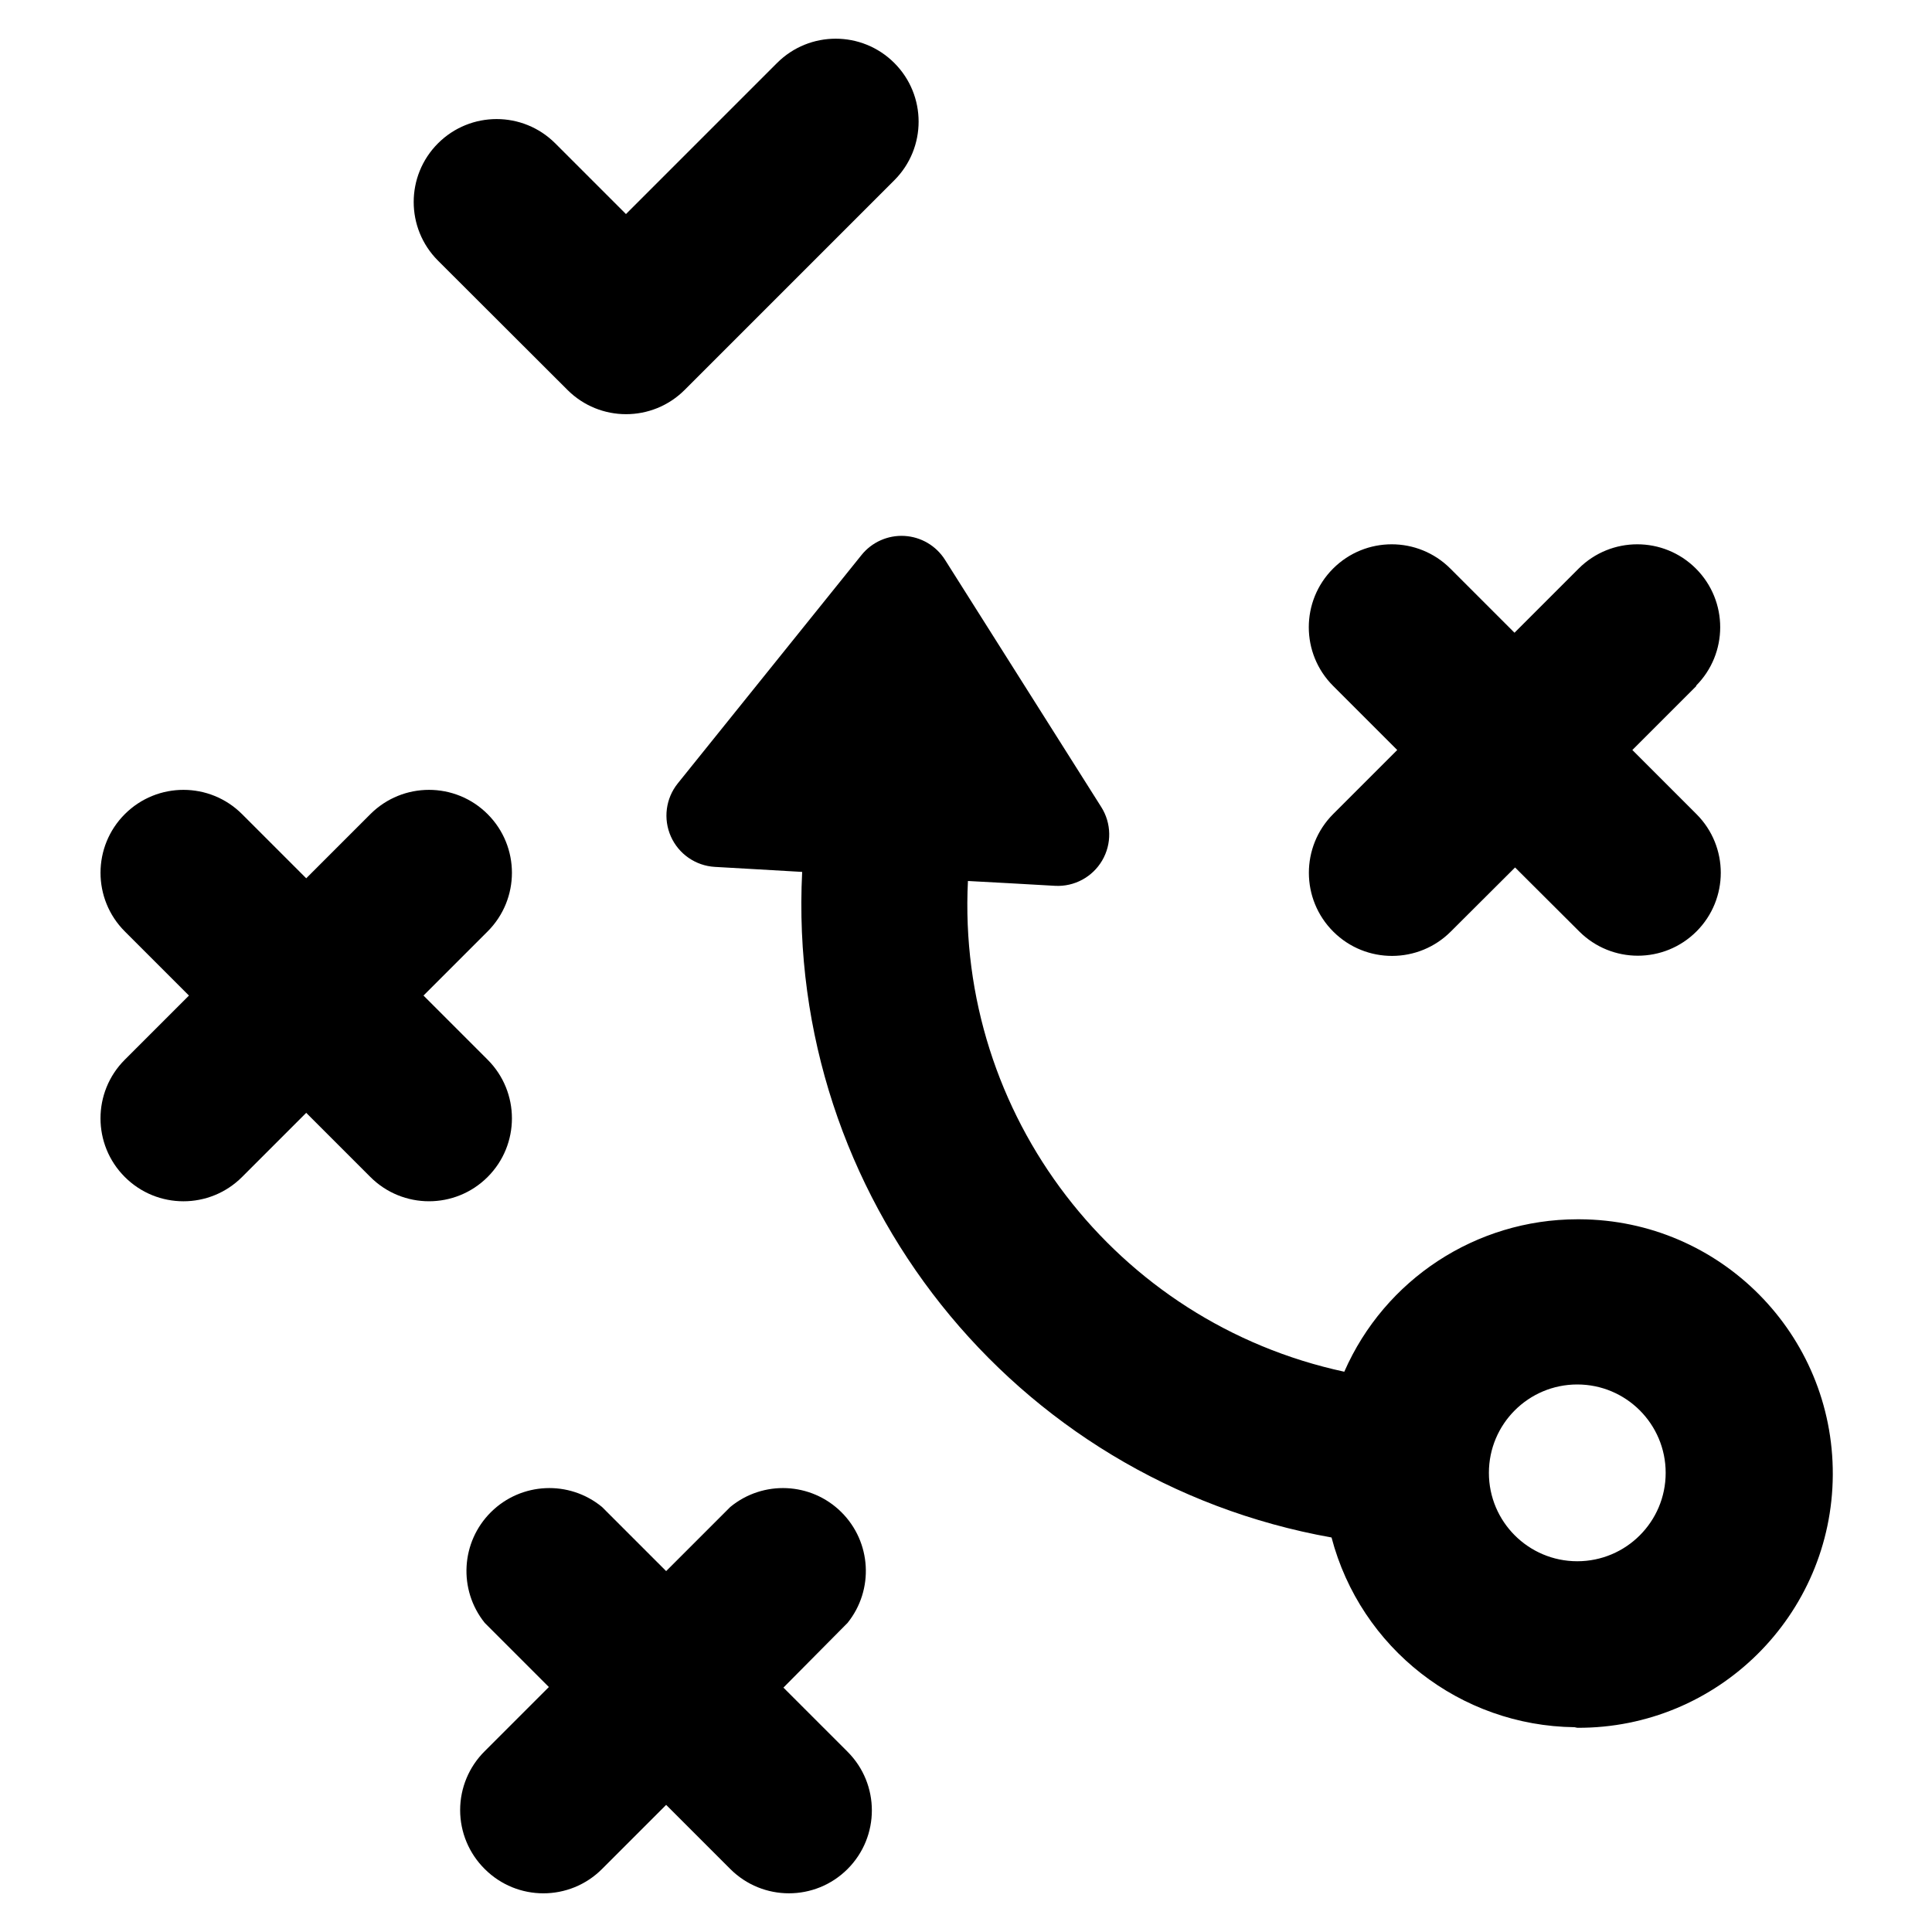
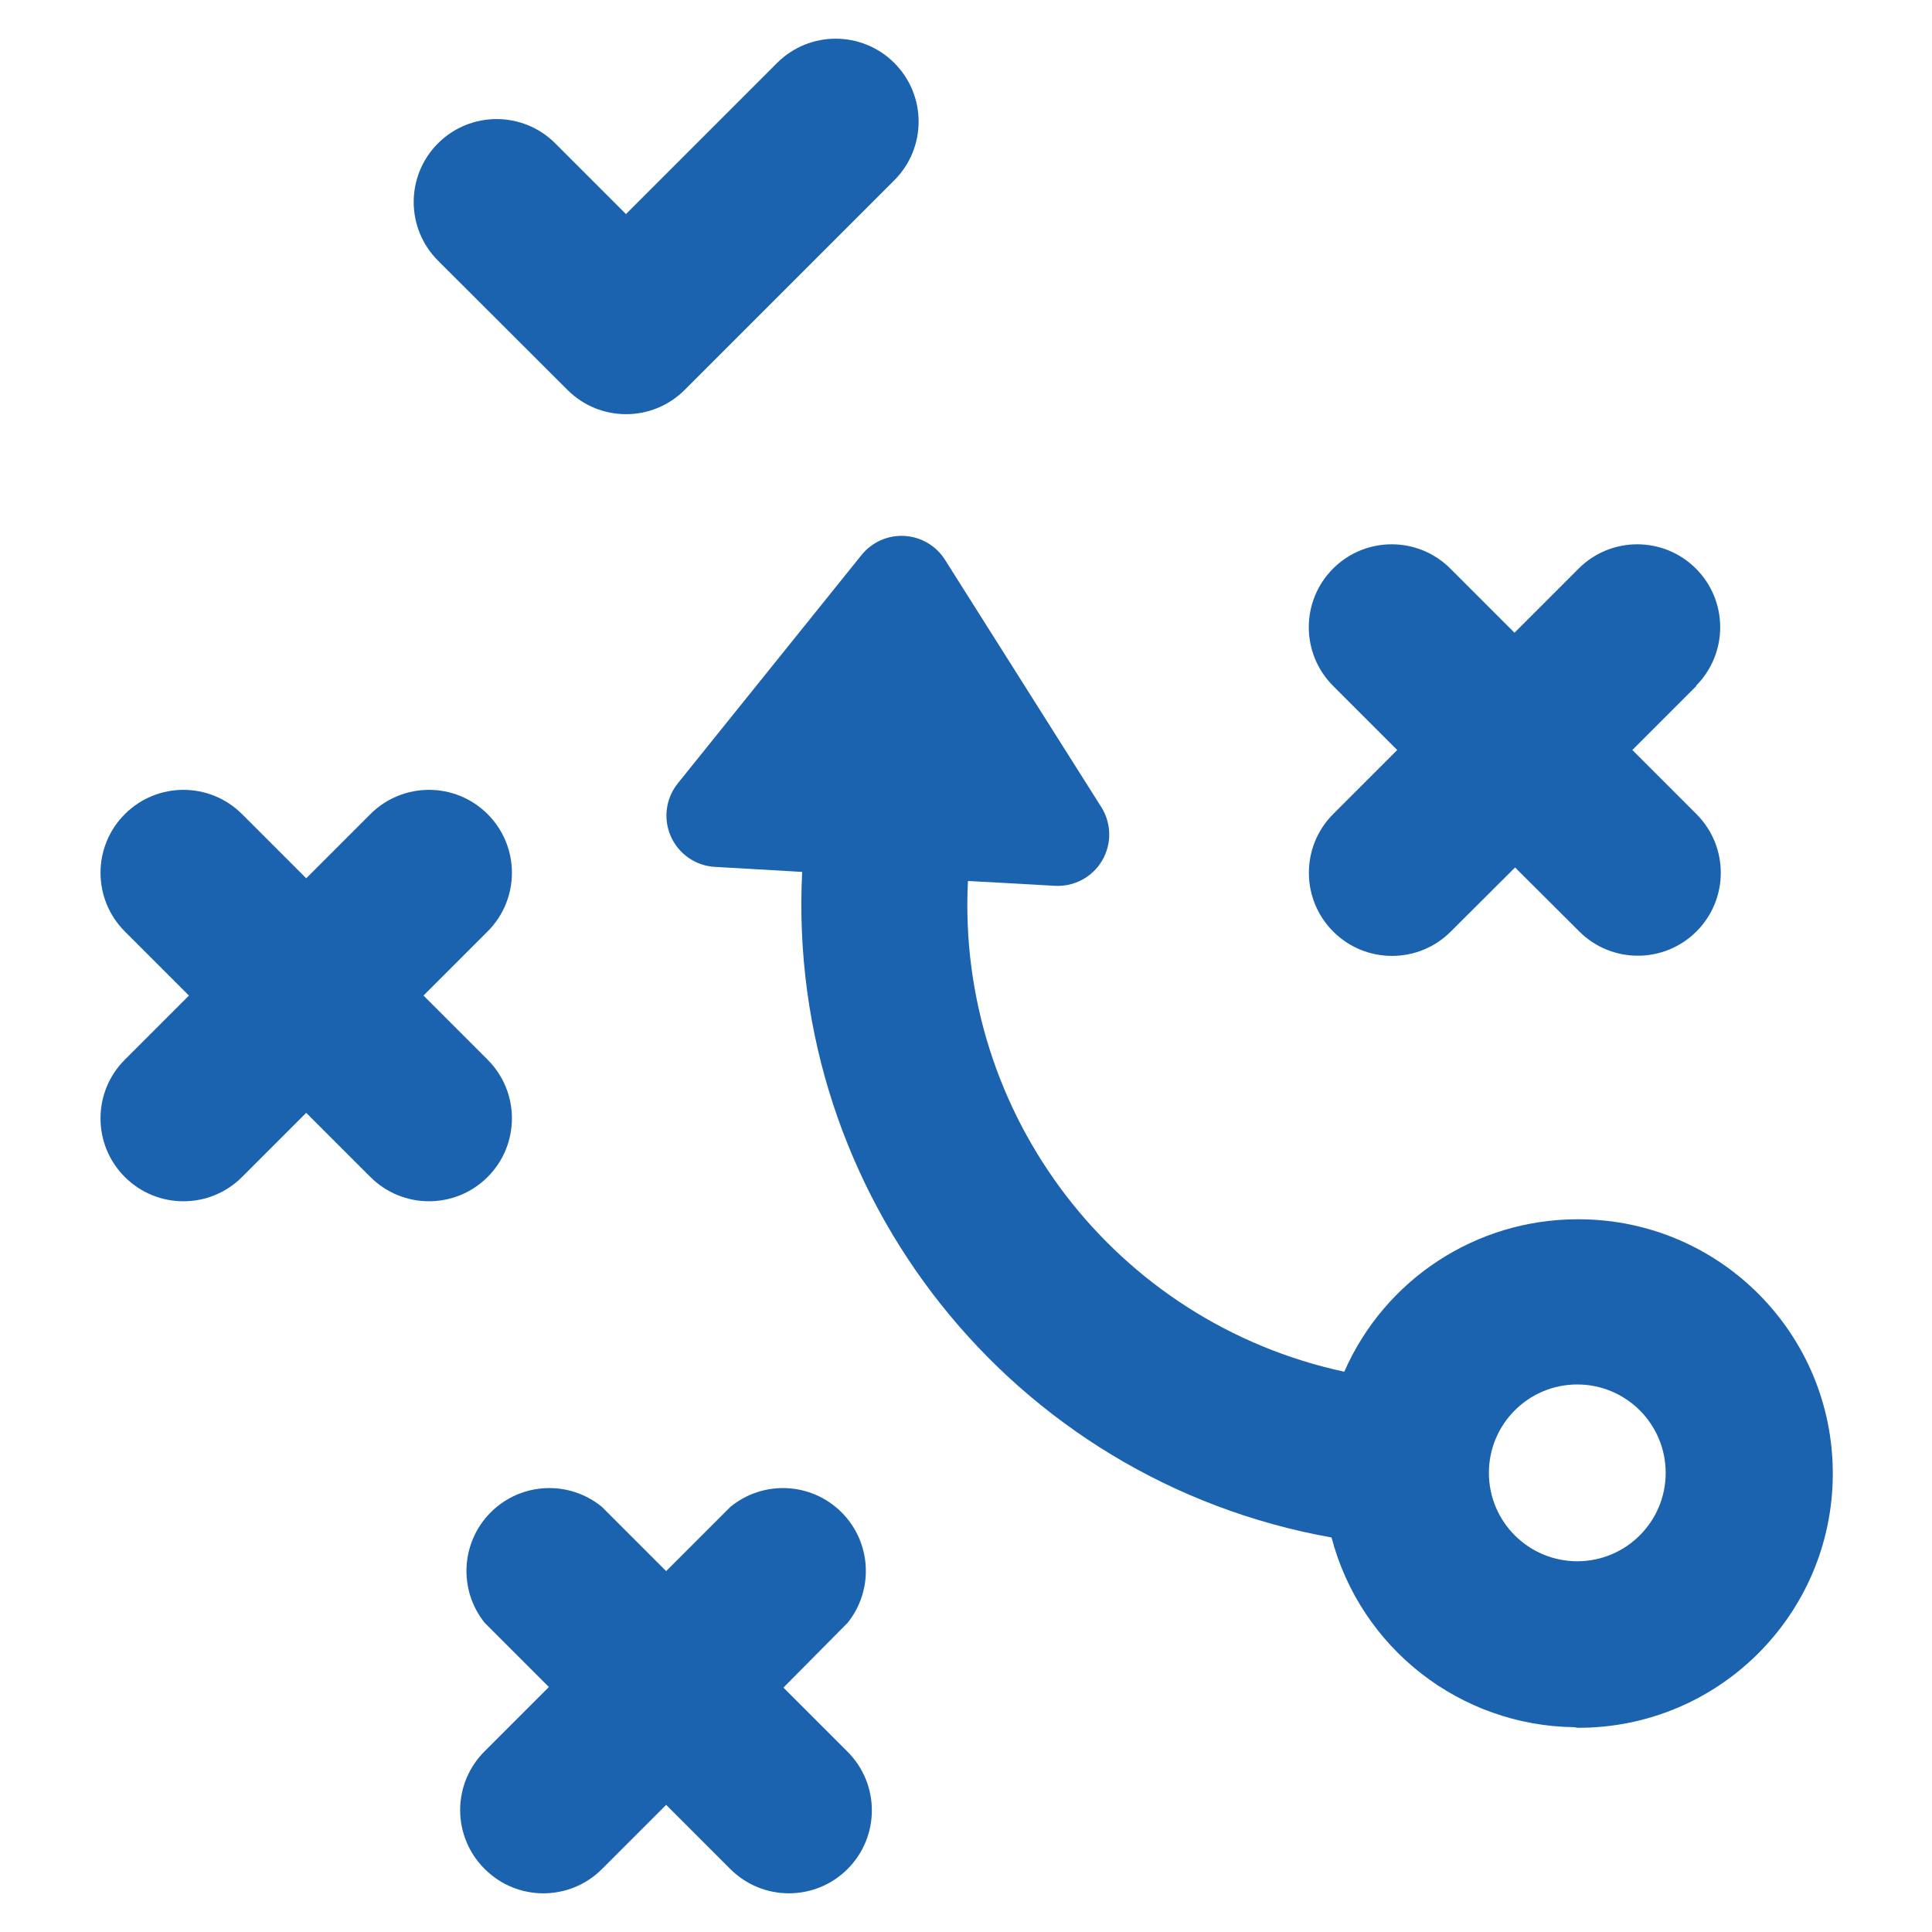
- <svg xmlns="http://www.w3.org/2000/svg" data-name="Layer 1" viewBox="0 0 100 100" x="0px" y="0px">
+ <svg xmlns="http://www.w3.org/2000/svg" data-name="Layer 1" viewBox="0 0 100 100" x="0px" y="0px" fill="#1c63af">
  <path d="M87.81,35.5l-3.32,3.32,3.32,3.32a4.29,4.29,0,0,1-6.07,6.07L78.42,44.9,75.1,48.21A4.29,4.29,0,1,1,69,42.14l3.32-3.32L69,35.5a4.29,4.29,0,1,1,6.07-6.07l3.32,3.32,3.32-3.32a4.29,4.29,0,1,1,6.07,6.07ZM81.5,89.4a13.17,13.17,0,0,1-12.58-9.82,33.29,33.29,0,0,1-27.4-34.45L39.28,45,37,44.87a2.66,2.66,0,0,1-1.92-4.32l9.51-11.82a2.66,2.66,0,0,1,4.32.24L57,41.77a2.66,2.66,0,0,1-2.39,4.08l-2.29-.13L50.1,45.6A24.72,24.72,0,0,0,69.58,71a13.18,13.18,0,0,1,12.05-7.89h.14a13.16,13.16,0,0,1-.13,26.32Zm.09-8.59h.05a4.57,4.57,0,0,0,0-9.15h0a4.57,4.57,0,0,0,0,9.15ZM25.09,96.74a4.29,4.29,0,0,0,6.07,0l3.32-3.32,3.32,3.32a4.29,4.29,0,0,0,6.07-6.07l-3.32-3.32L43.87,84A4.29,4.29,0,0,0,37.8,78l-3.32,3.32L31.16,78A4.29,4.29,0,0,0,25.09,84l3.32,3.32-3.32,3.32A4.29,4.29,0,0,0,25.09,96.74Zm4.28-76.56a4.29,4.29,0,0,0,6.07,0L46.29,9.33a4.29,4.29,0,1,0-6.07-6.07L32.4,11.08,28.74,7.42a4.29,4.29,0,1,0-6.07,6.07ZM6.46,60.92a4.29,4.29,0,0,0,6.07,0l3.32-3.32,3.32,3.32a4.29,4.29,0,0,0,6.07-6.07l-3.32-3.32,3.32-3.32a4.29,4.29,0,0,0-6.07-6.07l-3.32,3.32-3.32-3.32a4.29,4.29,0,0,0-6.07,6.07l3.32,3.32L6.46,54.85A4.29,4.29,0,0,0,6.46,60.92Z" />
</svg>
